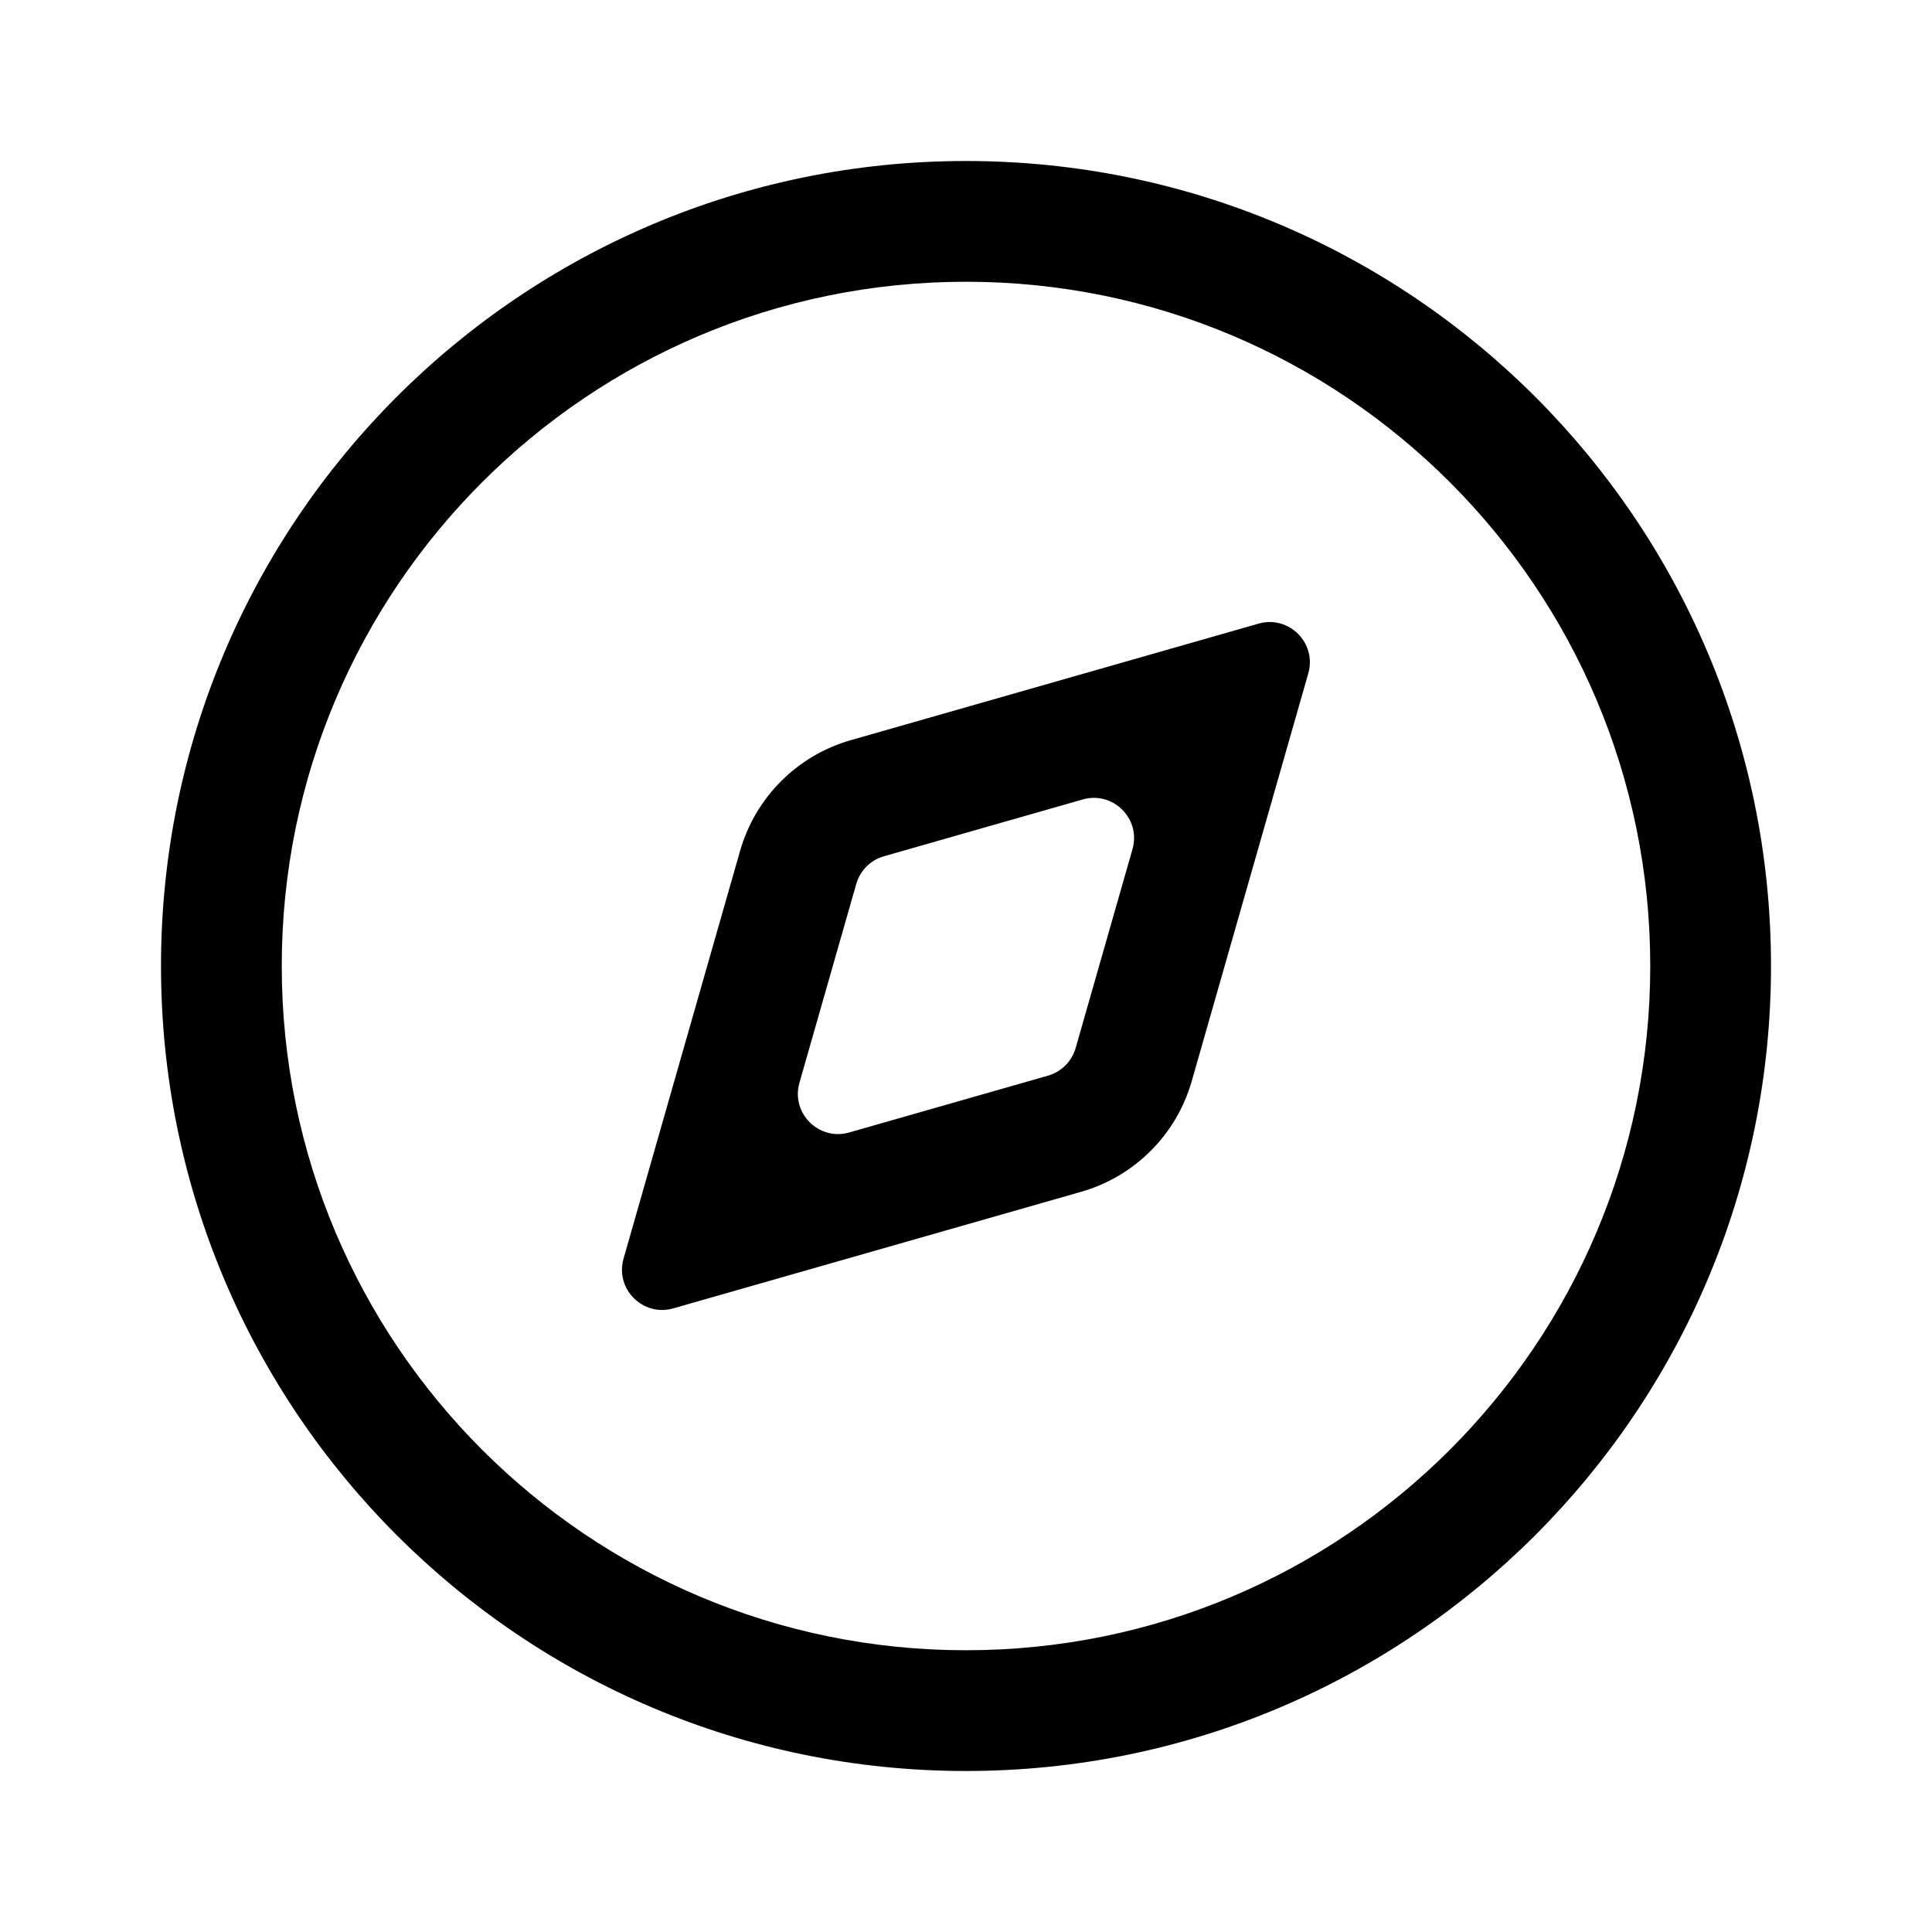
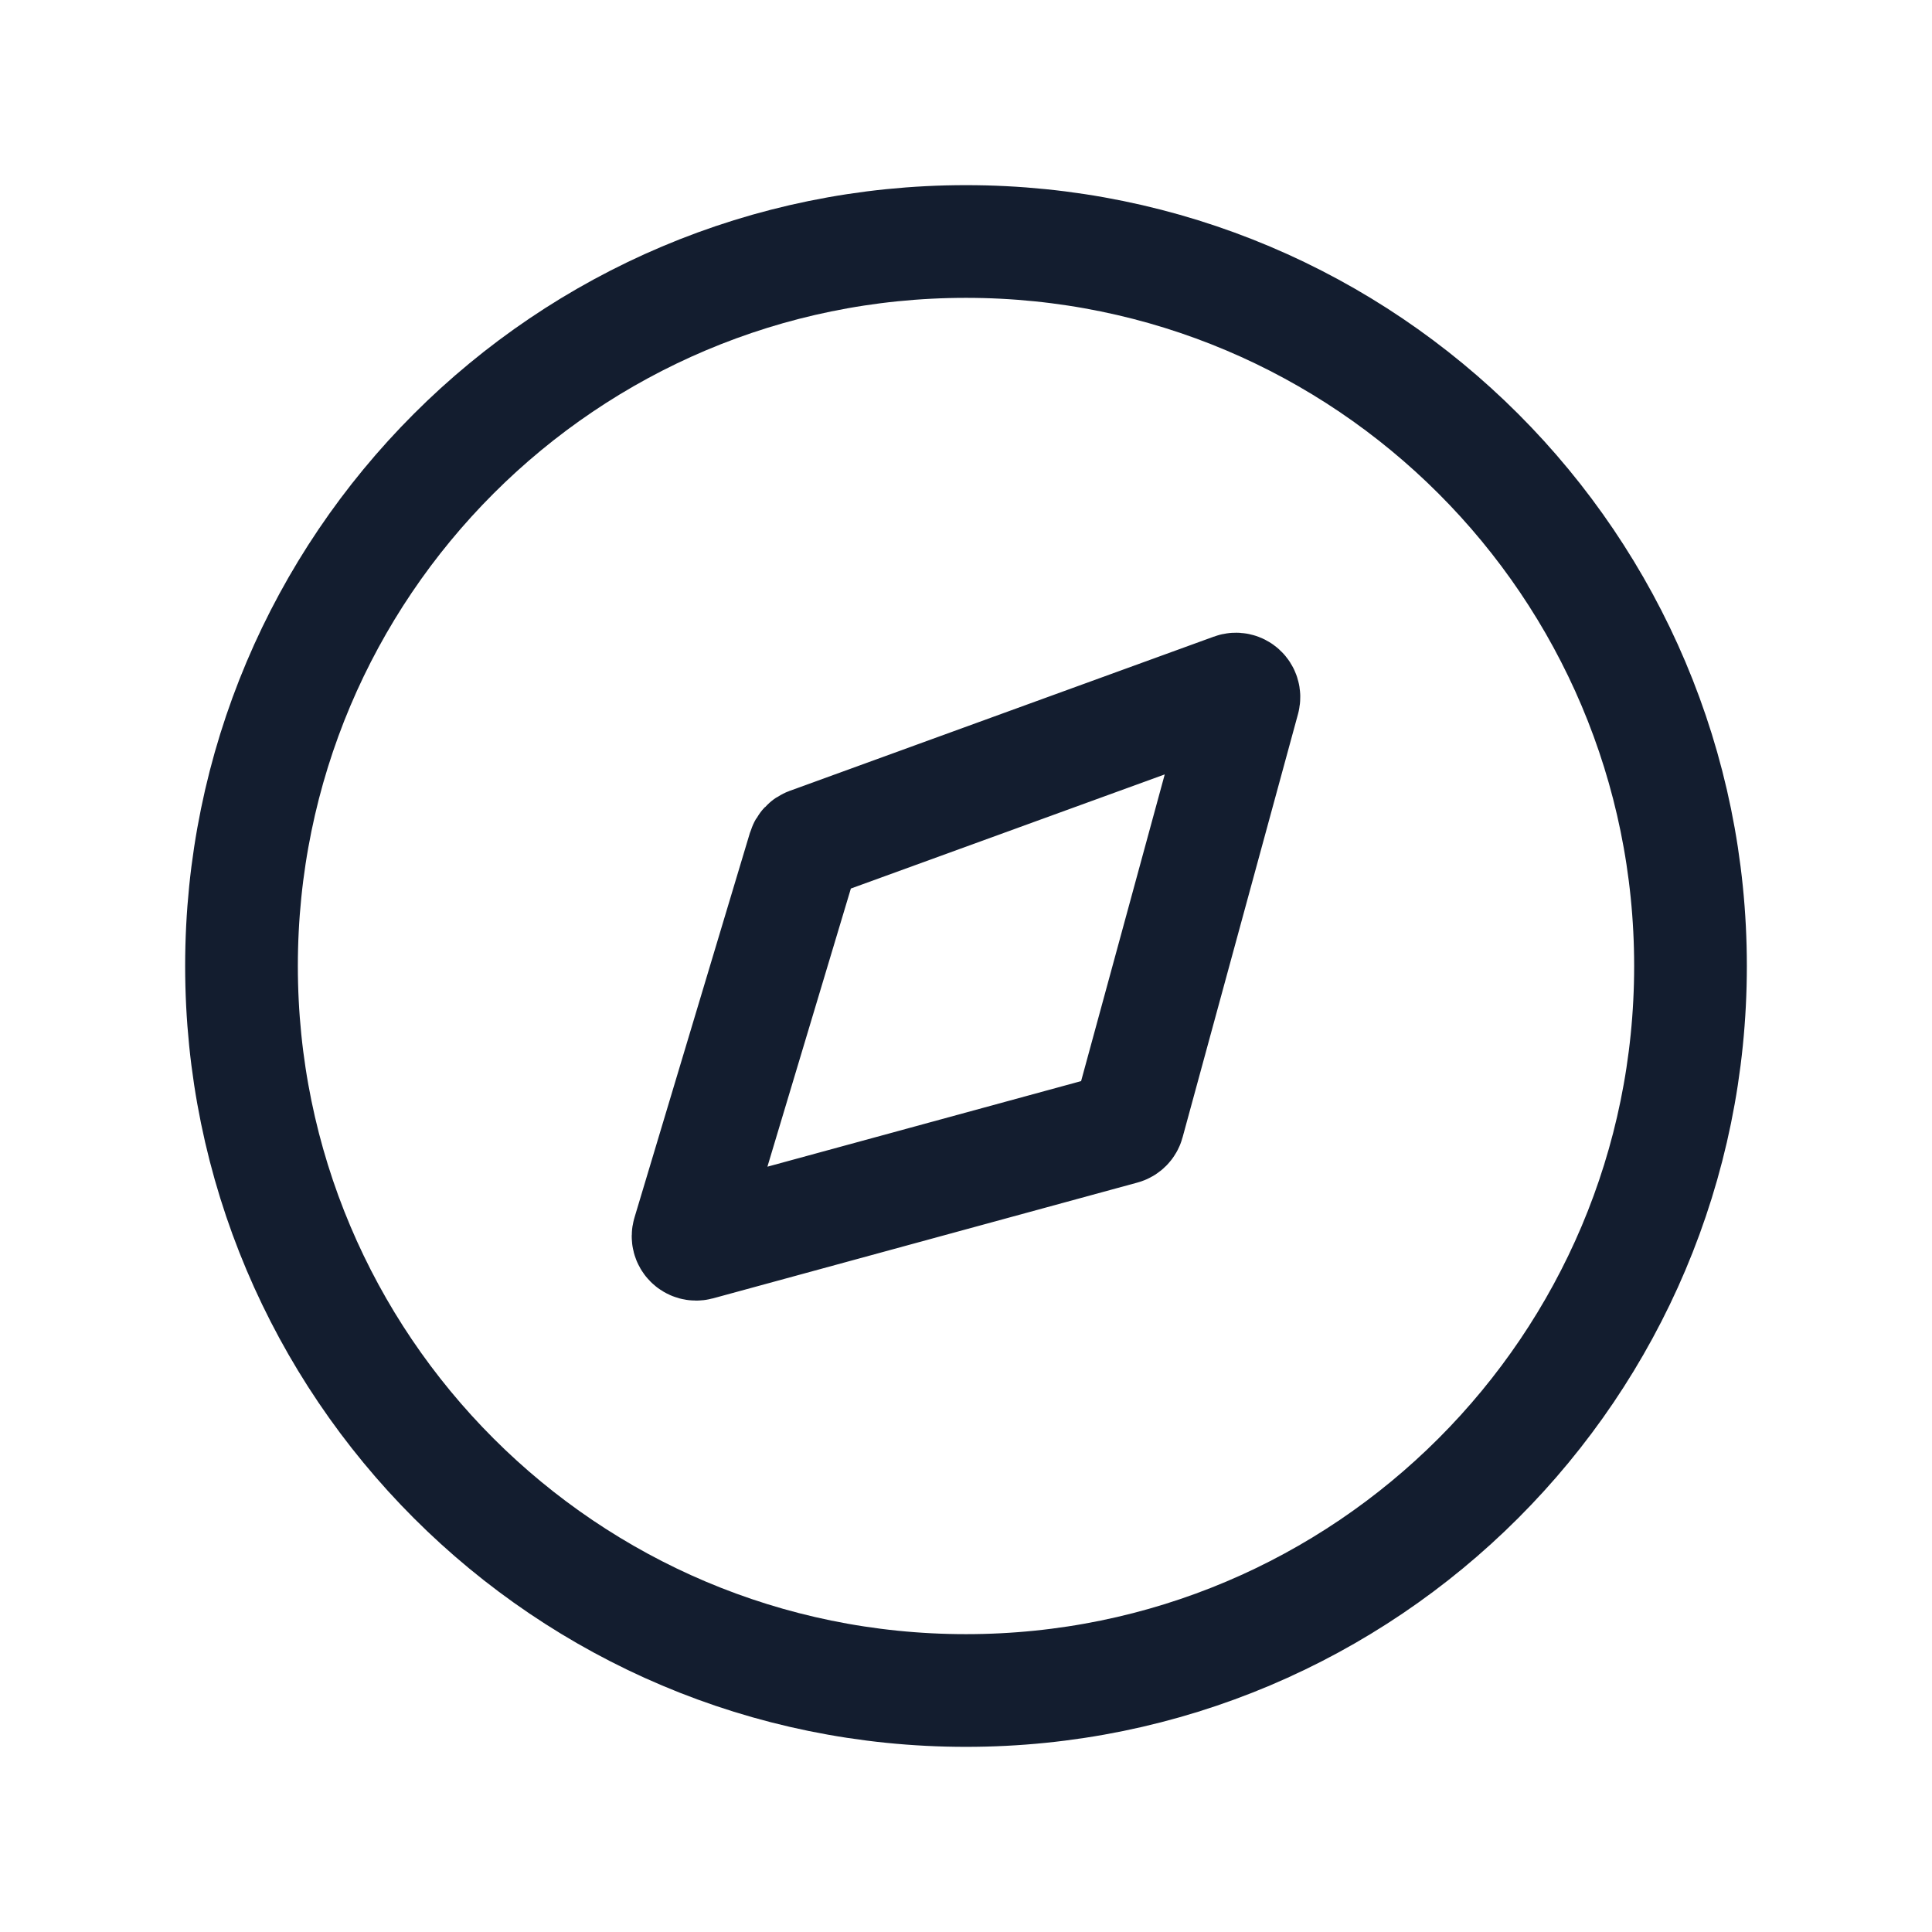
- <svg xmlns="http://www.w3.org/2000/svg" fill="none" height="24" viewBox="0 0 24 24" width="24">
-   <g clip-rule="evenodd" fill="#000" fill-rule="evenodd">
-     <path d="m10.568 9.195 5.066-1.448c.377-.108.726.241.618.618l-1.448 5.066c-.19.664-.709 1.184-1.374 1.374l-5.066 1.448c-.377.108-.726-.241-.618-.618l1.448-5.066c.19-.664.709-1.184 1.374-1.374zm.412 1.442 2.47-.706c.377-.108.726.241.618.618l-.706 2.47c-.048.166-.177.296-.343.343l-2.47.706c-.377.108-.726-.241-.618-.618l.706-2.47c.048-.166.177-.296.343-.343z" />
-     <path d="m22 12c0 5.523-4.477 10-10 10-5.523 0-10-4.477-10-10 0-5.523 4.477-10 10-10 5.523 0 10 4.477 10 10zm-1.5 0c0 4.694-3.806 8.5-8.5 8.5-4.694 0-8.5-3.806-8.5-8.5 0-4.694 3.806-8.5 8.5-8.5 4.694 0 8.5 3.806 8.5 8.5z" />
-   </g>
+ <svg xmlns="http://www.w3.org/2000/svg" width="24" height="24" viewBox="0 0 24 24" fill="none">
+   <path d="M9.986 10.548L8.552 15.327C8.529 15.403 8.598 15.473 8.674 15.453L13.945 14.015C13.979 14.006 14.006 13.979 14.015 13.945L15.449 8.686C15.47 8.608 15.395 8.538 15.319 8.566L10.047 10.483C10.018 10.494 9.995 10.518 9.986 10.548Z" stroke="#131D2F" stroke-width="1.4" />
+   <path d="M21 12C21 16.971 16.971 21 12 21C7.029 21 3 16.971 3 12C3 7.029 7.029 3 12 3C16.971 3 21 7.029 21 12Z" stroke="#131D2F" stroke-width="1.4" />
</svg>
